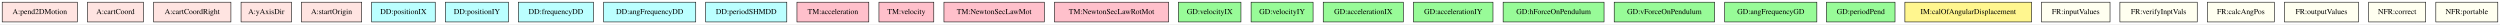
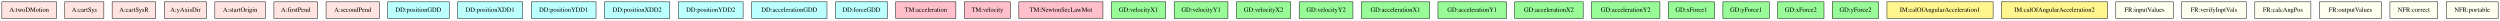
- <svg xmlns="http://www.w3.org/2000/svg" width="4558pt" height="44pt" viewBox="0.00 0.00 4558.00 44.00">
+ <svg xmlns="http://www.w3.org/2000/svg" width="5440pt" height="44pt" viewBox="0.00 0.00 5440.00 44.00">
  <g id="graph0" class="graph" transform="scale(1 1) rotate(0) translate(4 40)">
-     <polygon fill="white" stroke="transparent" points="-4,4 -4,-40 4554,-40 4554,4 -4,4" />
+     <polygon fill="white" stroke="transparent" points="-4,4 -4,-40 5436,-40 5436,4 -4,4" />
    <g id="node1" class="node">
-       <polygon fill="mistyrose" stroke="black" points="137,-36 0,-36 0,0 137,0 137,-36" />
-       <text text-anchor="middle" x="68.5" y="-14.3" font-family="Times,serif" font-size="14.00">A:pend2DMotion</text>
+       <polygon fill="mistyrose" stroke="black" points="119,-36 0,-36 0,0 119,0 119,-36" />
+       <text text-anchor="middle" x="59.5" y="-14.3" font-family="Times,serif" font-size="14.00">A:twoDMotion</text>
    </g>
    <g id="node2" class="node">
-       <polygon fill="mistyrose" stroke="black" points="257.5,-36 155.5,-36 155.5,0 257.5,0 257.5,-36" />
-       <text text-anchor="middle" x="206.5" y="-14.3" font-family="Times,serif" font-size="14.00">A:cartCoord</text>
+       <polygon fill="mistyrose" stroke="black" points="222,-36 137,-36 137,0 222,0 222,-36" />
+       <text text-anchor="middle" x="179.5" y="-14.3" font-family="Times,serif" font-size="14.00">A:cartSys</text>
    </g>
    <g id="node3" class="node">
-       <polygon fill="mistyrose" stroke="black" points="417,-36 276,-36 276,0 417,0 417,-36" />
-       <text text-anchor="middle" x="346.5" y="-14.3" font-family="Times,serif" font-size="14.00">A:cartCoordRight</text>
+       <polygon fill="mistyrose" stroke="black" points="335,-36 240,-36 240,0 335,0 335,-36" />
+       <text text-anchor="middle" x="287.5" y="-14.3" font-family="Times,serif" font-size="14.00">A:cartSysR</text>
    </g>
    <g id="node4" class="node">
-       <polygon fill="mistyrose" stroke="black" points="527.5,-36 435.5,-36 435.5,0 527.5,0 527.5,-36" />
-       <text text-anchor="middle" x="481.5" y="-14.3" font-family="Times,serif" font-size="14.00">A:yAxisDir</text>
+       <polygon fill="mistyrose" stroke="black" points="445.5,-36 353.5,-36 353.5,0 445.5,0 445.5,-36" />
+       <text text-anchor="middle" x="399.5" y="-14.3" font-family="Times,serif" font-size="14.00">A:yAxisDir</text>
    </g>
    <g id="node5" class="node">
-       <polygon fill="mistyrose" stroke="black" points="655.5,-36 545.5,-36 545.5,0 655.5,0 655.5,-36" />
-       <text text-anchor="middle" x="600.5" y="-14.3" font-family="Times,serif" font-size="14.00">A:startOrigin</text>
+       <polygon fill="mistyrose" stroke="black" points="573.5,-36 463.5,-36 463.5,0 573.5,0 573.5,-36" />
+       <text text-anchor="middle" x="518.5" y="-14.3" font-family="Times,serif" font-size="14.00">A:startOrigin</text>
    </g>
    <g id="node6" class="node">
-       <polygon fill="#bbffff" stroke="black" points="789.5,-36 673.5,-36 673.5,0 789.5,0 789.5,-36" />
-       <text text-anchor="middle" x="731.5" y="-14.3" font-family="Times,serif" font-size="14.00">DD:positionIX</text>
+       <polygon fill="mistyrose" stroke="black" points="687,-36 592,-36 592,0 687,0 687,-36" />
+       <text text-anchor="middle" x="639.5" y="-14.3" font-family="Times,serif" font-size="14.00">A:firstPend</text>
    </g>
    <g id="node7" class="node">
-       <polygon fill="#bbffff" stroke="black" points="923,-36 808,-36 808,0 923,0 923,-36" />
-       <text text-anchor="middle" x="865.5" y="-14.3" font-family="Times,serif" font-size="14.00">DD:positionIY</text>
+       <polygon fill="mistyrose" stroke="black" points="821.5,-36 705.5,-36 705.5,0 821.5,0 821.5,-36" />
+       <text text-anchor="middle" x="763.5" y="-14.3" font-family="Times,serif" font-size="14.00">A:secondPend</text>
    </g>
    <g id="node8" class="node">
-       <polygon fill="#bbffff" stroke="black" points="1078,-36 941,-36 941,0 1078,0 1078,-36" />
-       <text text-anchor="middle" x="1009.5" y="-14.3" font-family="Times,serif" font-size="14.00">DD:frequencyDD</text>
+       <polygon fill="#bbffff" stroke="black" points="973.5,-36 839.5,-36 839.5,0 973.5,0 973.5,-36" />
+       <text text-anchor="middle" x="906.5" y="-14.3" font-family="Times,serif" font-size="14.00">DD:positionGDD</text>
    </g>
    <g id="node9" class="node">
-       <polygon fill="#bbffff" stroke="black" points="1264.5,-36 1096.5,-36 1096.5,0 1264.5,0 1264.5,-36" />
-       <text text-anchor="middle" x="1180.5" y="-14.3" font-family="Times,serif" font-size="14.00">DD:angFrequencyDD</text>
+       <polygon fill="#bbffff" stroke="black" points="1133.5,-36 991.5,-36 991.5,0 1133.5,0 1133.5,-36" />
+       <text text-anchor="middle" x="1062.5" y="-14.3" font-family="Times,serif" font-size="14.00">DD:positionXDD1</text>
    </g>
    <g id="node10" class="node">
-       <polygon fill="#bbffff" stroke="black" points="1430.5,-36 1282.5,-36 1282.5,0 1430.5,0 1430.5,-36" />
-       <text text-anchor="middle" x="1356.5" y="-14.3" font-family="Times,serif" font-size="14.00">DD:periodSHMDD</text>
+       <polygon fill="#bbffff" stroke="black" points="1293,-36 1152,-36 1152,0 1293,0 1293,-36" />
+       <text text-anchor="middle" x="1222.5" y="-14.3" font-family="Times,serif" font-size="14.00">DD:positionYDD1</text>
    </g>
    <g id="node11" class="node">
-       <polygon fill="pink" stroke="black" points="1580,-36 1449,-36 1449,0 1580,0 1580,-36" />
-       <text text-anchor="middle" x="1514.5" y="-14.3" font-family="Times,serif" font-size="14.00">TM:acceleration</text>
+       <polygon fill="#bbffff" stroke="black" points="1453.5,-36 1311.5,-36 1311.5,0 1453.5,0 1453.5,-36" />
+       <text text-anchor="middle" x="1382.5" y="-14.3" font-family="Times,serif" font-size="14.00">DD:positionXDD2</text>
    </g>
    <g id="node12" class="node">
-       <polygon fill="pink" stroke="black" points="1698.5,-36 1598.5,-36 1598.5,0 1698.5,0 1698.5,-36" />
-       <text text-anchor="middle" x="1648.5" y="-14.3" font-family="Times,serif" font-size="14.00">TM:velocity</text>
+       <polygon fill="#bbffff" stroke="black" points="1613,-36 1472,-36 1472,0 1613,0 1613,-36" />
+       <text text-anchor="middle" x="1542.5" y="-14.3" font-family="Times,serif" font-size="14.00">DD:positionYDD2</text>
    </g>
    <g id="node13" class="node">
-       <polygon fill="pink" stroke="black" points="1900,-36 1717,-36 1717,0 1900,0 1900,-36" />
-       <text text-anchor="middle" x="1808.5" y="-14.3" font-family="Times,serif" font-size="14.00">TM:NewtonSecLawMot</text>
+       <polygon fill="#bbffff" stroke="black" points="1795.5,-36 1631.5,-36 1631.5,0 1795.5,0 1795.5,-36" />
+       <text text-anchor="middle" x="1713.5" y="-14.3" font-family="Times,serif" font-size="14.00">DD:accelerationGDD</text>
    </g>
    <g id="node14" class="node">
-       <polygon fill="pink" stroke="black" points="2126.5,-36 1918.5,-36 1918.5,0 2126.5,0 2126.5,-36" />
-       <text text-anchor="middle" x="2022.5" y="-14.3" font-family="Times,serif" font-size="14.00">TM:NewtonSecLawRotMot</text>
+       <polygon fill="#bbffff" stroke="black" points="1927,-36 1814,-36 1814,0 1927,0 1927,-36" />
+       <text text-anchor="middle" x="1870.5" y="-14.3" font-family="Times,serif" font-size="14.00">DD:forceGDD</text>
    </g>
    <g id="node15" class="node">
-       <polygon fill="palegreen" stroke="black" points="2258.5,-36 2144.5,-36 2144.5,0 2258.5,0 2258.5,-36" />
-       <text text-anchor="middle" x="2201.5" y="-14.3" font-family="Times,serif" font-size="14.00">GD:velocityIX</text>
+       <polygon fill="pink" stroke="black" points="2076,-36 1945,-36 1945,0 2076,0 2076,-36" />
+       <text text-anchor="middle" x="2010.5" y="-14.3" font-family="Times,serif" font-size="14.00">TM:acceleration</text>
    </g>
    <g id="node16" class="node">
-       <polygon fill="palegreen" stroke="black" points="2390,-36 2277,-36 2277,0 2390,0 2390,-36" />
-       <text text-anchor="middle" x="2333.5" y="-14.3" font-family="Times,serif" font-size="14.00">GD:velocityIY</text>
+       <polygon fill="pink" stroke="black" points="2194.5,-36 2094.5,-36 2094.5,0 2194.5,0 2194.5,-36" />
+       <text text-anchor="middle" x="2144.5" y="-14.3" font-family="Times,serif" font-size="14.00">TM:velocity</text>
    </g>
    <g id="node17" class="node">
-       <polygon fill="palegreen" stroke="black" points="2554.5,-36 2408.5,-36 2408.5,0 2554.5,0 2554.5,-36" />
-       <text text-anchor="middle" x="2481.5" y="-14.3" font-family="Times,serif" font-size="14.00">GD:accelerationIX</text>
+       <polygon fill="pink" stroke="black" points="2396,-36 2213,-36 2213,0 2396,0 2396,-36" />
+       <text text-anchor="middle" x="2304.5" y="-14.3" font-family="Times,serif" font-size="14.00">TM:NewtonSecLawMot</text>
    </g>
    <g id="node18" class="node">
-       <polygon fill="palegreen" stroke="black" points="2718,-36 2573,-36 2573,0 2718,0 2718,-36" />
-       <text text-anchor="middle" x="2645.5" y="-14.3" font-family="Times,serif" font-size="14.00">GD:accelerationIY</text>
+       <polygon fill="palegreen" stroke="black" points="2532.5,-36 2414.5,-36 2414.5,0 2532.5,0 2532.5,-36" />
+       <text text-anchor="middle" x="2473.5" y="-14.3" font-family="Times,serif" font-size="14.00">GD:velocityX1</text>
    </g>
    <g id="node19" class="node">
-       <polygon fill="palegreen" stroke="black" points="2920.5,-36 2736.5,-36 2736.5,0 2920.5,0 2920.5,-36" />
-       <text text-anchor="middle" x="2828.5" y="-14.3" font-family="Times,serif" font-size="14.00">GD:hForceOnPendulum</text>
+       <polygon fill="palegreen" stroke="black" points="2668,-36 2551,-36 2551,0 2668,0 2668,-36" />
+       <text text-anchor="middle" x="2609.5" y="-14.3" font-family="Times,serif" font-size="14.00">GD:velocityY1</text>
    </g>
    <g id="node20" class="node">
-       <polygon fill="palegreen" stroke="black" points="3122,-36 2939,-36 2939,0 3122,0 3122,-36" />
-       <text text-anchor="middle" x="3030.5" y="-14.3" font-family="Times,serif" font-size="14.00">GD:vForceOnPendulum</text>
+       <polygon fill="palegreen" stroke="black" points="2804.5,-36 2686.5,-36 2686.5,0 2804.5,0 2804.5,-36" />
+       <text text-anchor="middle" x="2745.5" y="-14.3" font-family="Times,serif" font-size="14.00">GD:velocityX2</text>
    </g>
    <g id="node21" class="node">
-       <polygon fill="palegreen" stroke="black" points="3308.5,-36 3140.5,-36 3140.5,0 3308.5,0 3308.5,-36" />
-       <text text-anchor="middle" x="3224.5" y="-14.3" font-family="Times,serif" font-size="14.00">GD:angFrequencyGD</text>
+       <polygon fill="palegreen" stroke="black" points="2940,-36 2823,-36 2823,0 2940,0 2940,-36" />
+       <text text-anchor="middle" x="2881.5" y="-14.3" font-family="Times,serif" font-size="14.00">GD:velocityY2</text>
    </g>
    <g id="node22" class="node">
-       <polygon fill="palegreen" stroke="black" points="3451,-36 3326,-36 3326,0 3451,0 3451,-36" />
-       <text text-anchor="middle" x="3388.5" y="-14.3" font-family="Times,serif" font-size="14.00">GD:periodPend</text>
+       <polygon fill="palegreen" stroke="black" points="3107,-36 2958,-36 2958,0 3107,0 3107,-36" />
+       <text text-anchor="middle" x="3032.5" y="-14.3" font-family="Times,serif" font-size="14.00">GD:accelerationX1</text>
    </g>
    <g id="node23" class="node">
-       <polygon fill="#fff68f" stroke="black" points="3700,-36 3469,-36 3469,0 3700,0 3700,-36" />
-       <text text-anchor="middle" x="3584.5" y="-14.3" font-family="Times,serif" font-size="14.00">IM:calOfAngularDisplacement</text>
+       <polygon fill="palegreen" stroke="black" points="3274,-36 3125,-36 3125,0 3274,0 3274,-36" />
+       <text text-anchor="middle" x="3199.5" y="-14.3" font-family="Times,serif" font-size="14.00">GD:accelerationY1</text>
    </g>
    <g id="node24" class="node">
-       <polygon fill="ivory" stroke="black" points="3843,-36 3718,-36 3718,0 3843,0 3843,-36" />
-       <text text-anchor="middle" x="3780.5" y="-14.3" font-family="Times,serif" font-size="14.00">FR:inputValues</text>
+       <polygon fill="palegreen" stroke="black" points="3441,-36 3292,-36 3292,0 3441,0 3441,-36" />
+       <text text-anchor="middle" x="3366.5" y="-14.3" font-family="Times,serif" font-size="14.00">GD:accelerationX2</text>
    </g>
    <g id="node25" class="node">
-       <polygon fill="ivory" stroke="black" points="4002,-36 3861,-36 3861,0 4002,0 4002,-36" />
-       <text text-anchor="middle" x="3931.5" y="-14.3" font-family="Times,serif" font-size="14.00">FR:verifyInptVals</text>
+       <polygon fill="palegreen" stroke="black" points="3608,-36 3459,-36 3459,0 3608,0 3608,-36" />
+       <text text-anchor="middle" x="3533.5" y="-14.3" font-family="Times,serif" font-size="14.00">GD:accelerationY2</text>
    </g>
    <g id="node26" class="node">
-       <polygon fill="ivory" stroke="black" points="4142.5,-36 4020.5,-36 4020.5,0 4142.5,0 4142.5,-36" />
-       <text text-anchor="middle" x="4081.5" y="-14.3" font-family="Times,serif" font-size="14.00">FR:calcAngPos</text>
+       <polygon fill="palegreen" stroke="black" points="3727,-36 3626,-36 3626,0 3727,0 3727,-36" />
+       <text text-anchor="middle" x="3676.5" y="-14.3" font-family="Times,serif" font-size="14.00">GD:xForce1</text>
    </g>
    <g id="node27" class="node">
-       <polygon fill="ivory" stroke="black" points="4296,-36 4161,-36 4161,0 4296,0 4296,-36" />
-       <text text-anchor="middle" x="4228.5" y="-14.3" font-family="Times,serif" font-size="14.00">FR:outputValues</text>
+       <polygon fill="palegreen" stroke="black" points="3846,-36 3745,-36 3745,0 3846,0 3846,-36" />
+       <text text-anchor="middle" x="3795.5" y="-14.3" font-family="Times,serif" font-size="14.00">GD:yForce1</text>
    </g>
    <g id="node28" class="node">
-       <polygon fill="ivory" stroke="black" points="4418.5,-36 4314.5,-36 4314.5,0 4418.5,0 4418.5,-36" />
-       <text text-anchor="middle" x="4366.5" y="-14.3" font-family="Times,serif" font-size="14.00">NFR:correct</text>
+       <polygon fill="palegreen" stroke="black" points="3965,-36 3864,-36 3864,0 3965,0 3965,-36" />
+       <text text-anchor="middle" x="3914.5" y="-14.3" font-family="Times,serif" font-size="14.00">GD:xForce2</text>
    </g>
    <g id="node29" class="node">
-       <polygon fill="ivory" stroke="black" points="4550,-36 4437,-36 4437,0 4550,0 4550,-36" />
-       <text text-anchor="middle" x="4493.5" y="-14.3" font-family="Times,serif" font-size="14.00">NFR:portable</text>
+       <polygon fill="palegreen" stroke="black" points="4084,-36 3983,-36 3983,0 4084,0 4084,-36" />
+       <text text-anchor="middle" x="4033.5" y="-14.3" font-family="Times,serif" font-size="14.00">GD:yForce2</text>
+     </g>
+     <g id="node30" class="node">
+       <polygon fill="#fff68f" stroke="black" points="4333,-36 4102,-36 4102,0 4333,0 4333,-36" />
+       <text text-anchor="middle" x="4217.5" y="-14.3" font-family="Times,serif" font-size="14.00">IM:calOfAngularAcceleration1</text>
+     </g>
+     <g id="node31" class="node">
+       <polygon fill="#fff68f" stroke="black" points="4582,-36 4351,-36 4351,0 4582,0 4582,-36" />
+       <text text-anchor="middle" x="4466.5" y="-14.3" font-family="Times,serif" font-size="14.00">IM:calOfAngularAcceleration2</text>
+     </g>
+     <g id="node32" class="node">
+       <polygon fill="ivory" stroke="black" points="4725,-36 4600,-36 4600,0 4725,0 4725,-36" />
+       <text text-anchor="middle" x="4662.5" y="-14.3" font-family="Times,serif" font-size="14.00">FR:inputValues</text>
+     </g>
+     <g id="node33" class="node">
+       <polygon fill="ivory" stroke="black" points="4884,-36 4743,-36 4743,0 4884,0 4884,-36" />
+       <text text-anchor="middle" x="4813.5" y="-14.3" font-family="Times,serif" font-size="14.00">FR:verifyInptVals</text>
+     </g>
+     <g id="node34" class="node">
+       <polygon fill="ivory" stroke="black" points="5024.5,-36 4902.5,-36 4902.5,0 5024.5,0 5024.5,-36" />
+       <text text-anchor="middle" x="4963.5" y="-14.3" font-family="Times,serif" font-size="14.00">FR:calcAngPos</text>
+     </g>
+     <g id="node35" class="node">
+       <polygon fill="ivory" stroke="black" points="5178,-36 5043,-36 5043,0 5178,0 5178,-36" />
+       <text text-anchor="middle" x="5110.5" y="-14.3" font-family="Times,serif" font-size="14.00">FR:outputValues</text>
+     </g>
+     <g id="node36" class="node">
+       <polygon fill="ivory" stroke="black" points="5300.5,-36 5196.5,-36 5196.5,0 5300.5,0 5300.5,-36" />
+       <text text-anchor="middle" x="5248.5" y="-14.3" font-family="Times,serif" font-size="14.00">NFR:correct</text>
+     </g>
+     <g id="node37" class="node">
+       <polygon fill="ivory" stroke="black" points="5432,-36 5319,-36 5319,0 5432,0 5432,-36" />
+       <text text-anchor="middle" x="5375.5" y="-14.3" font-family="Times,serif" font-size="14.00">NFR:portable</text>
    </g>
  </g>
</svg>
